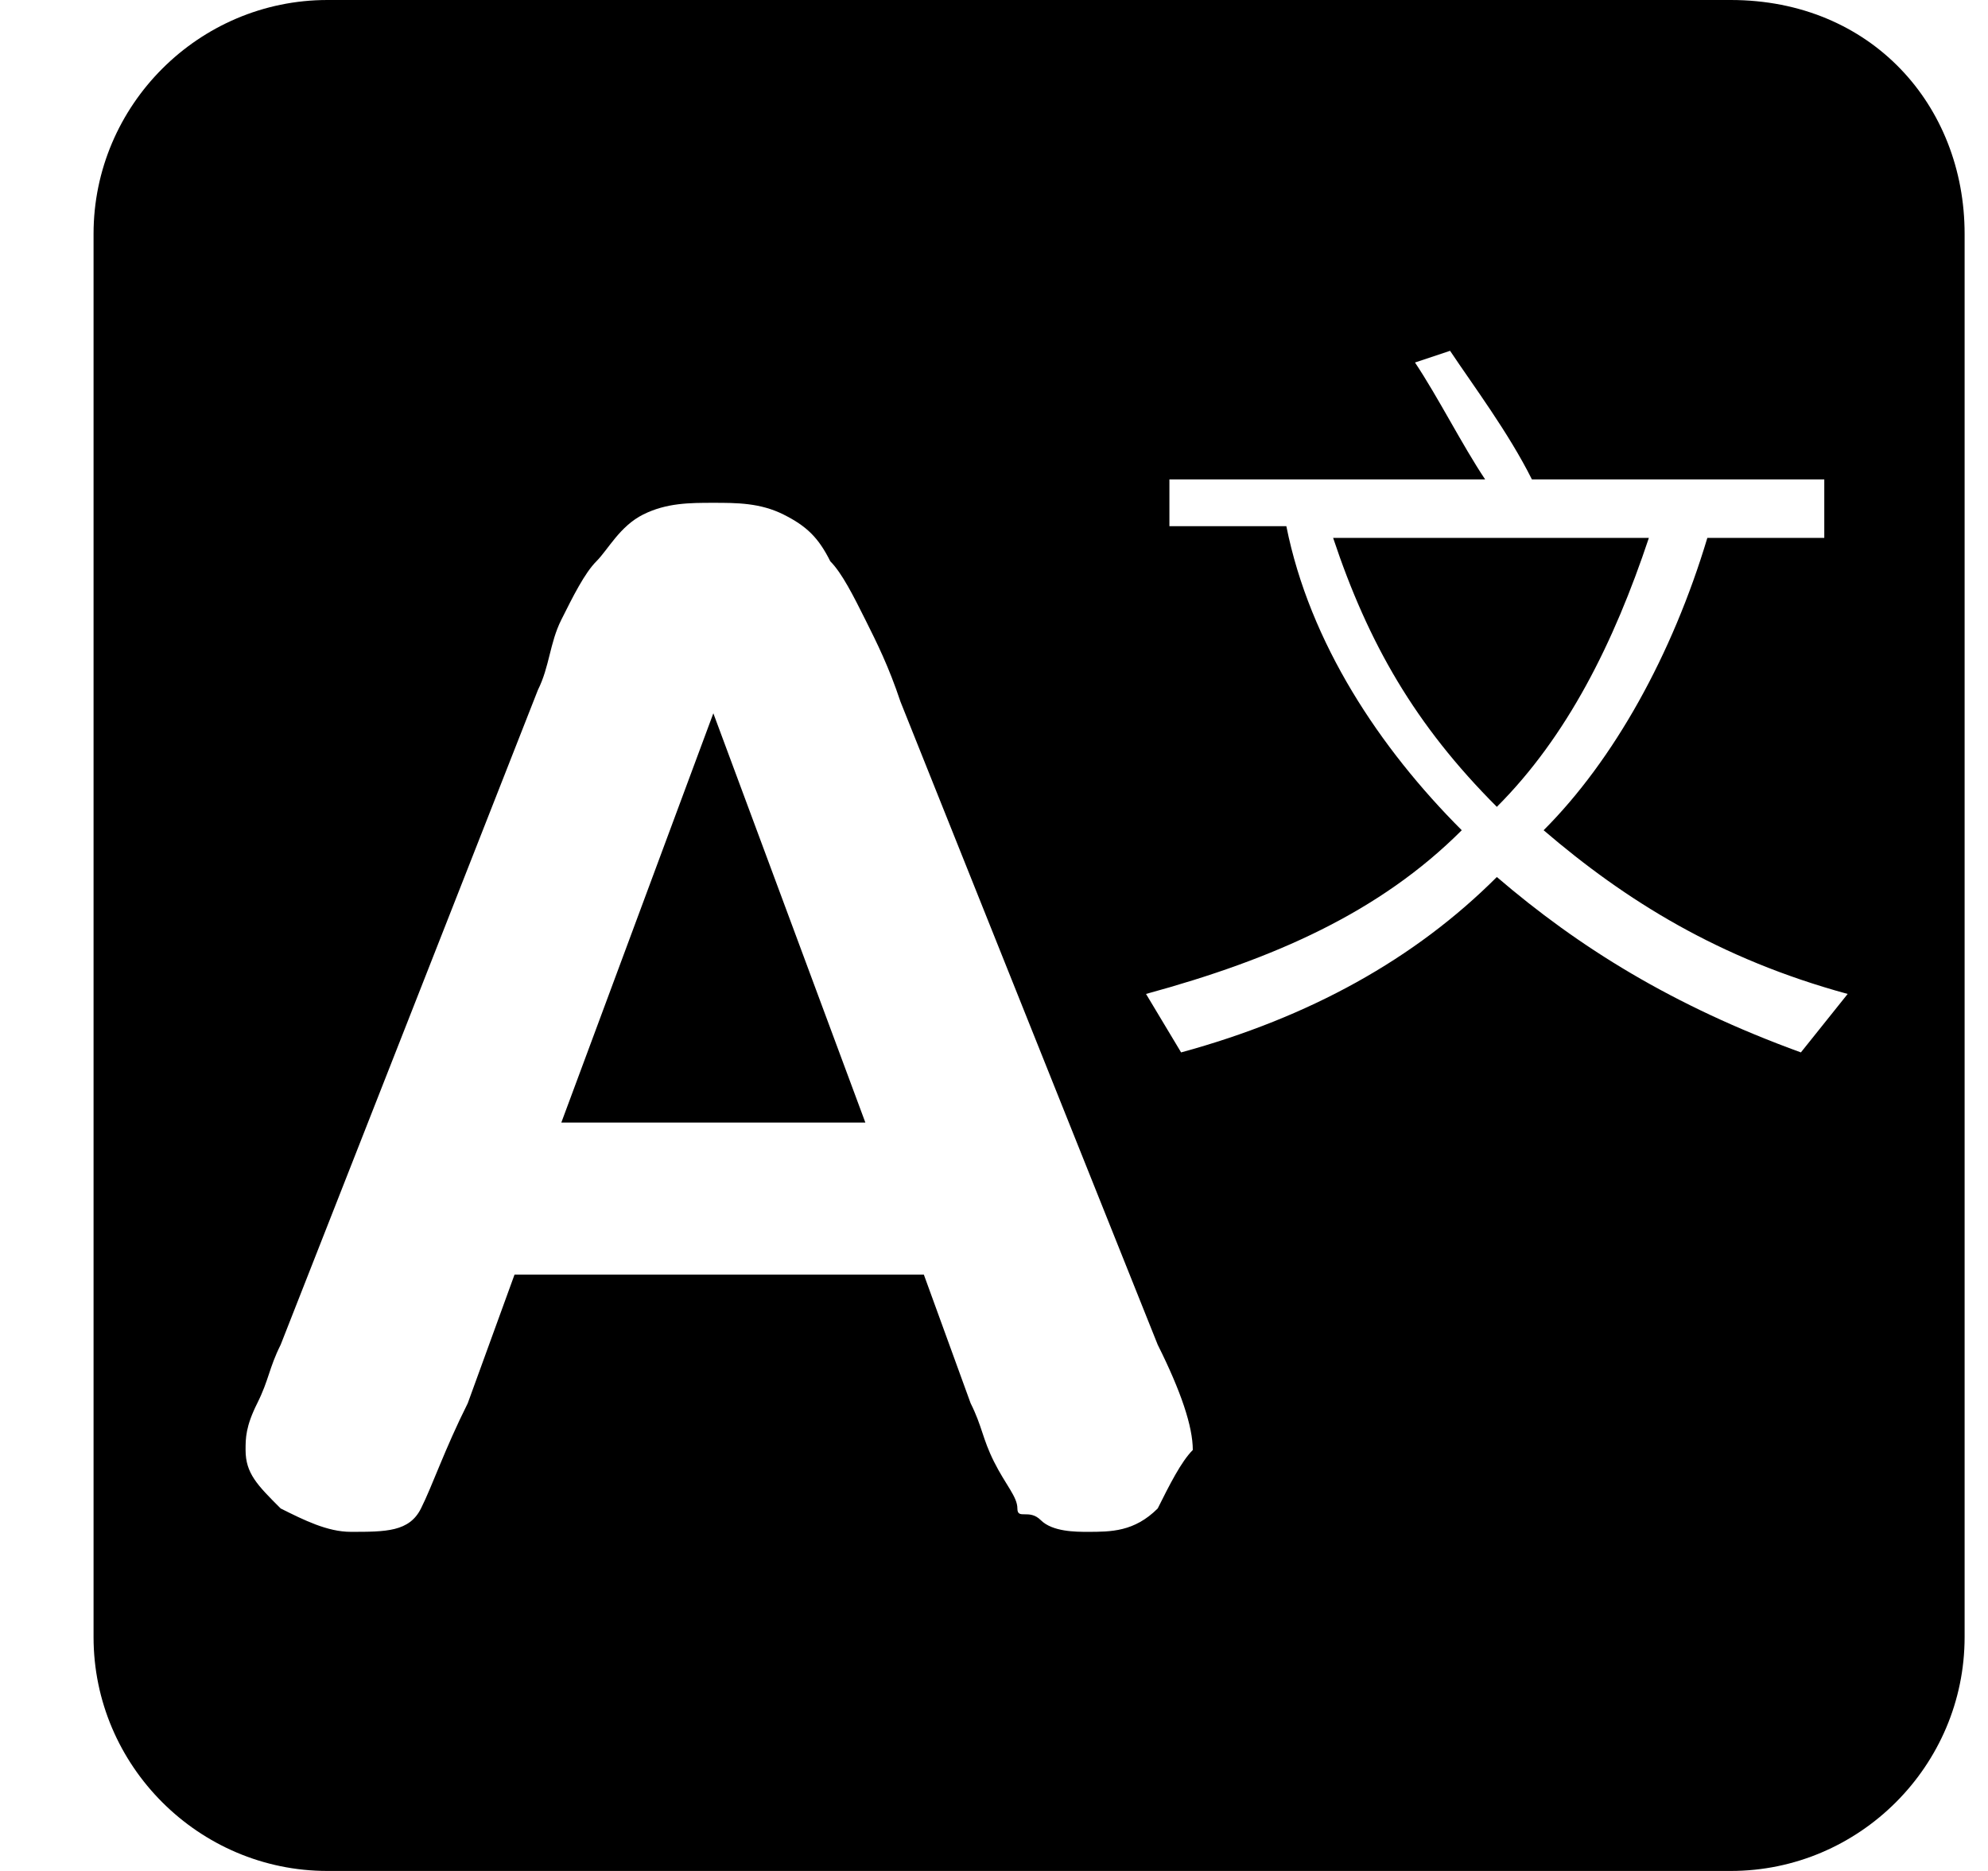
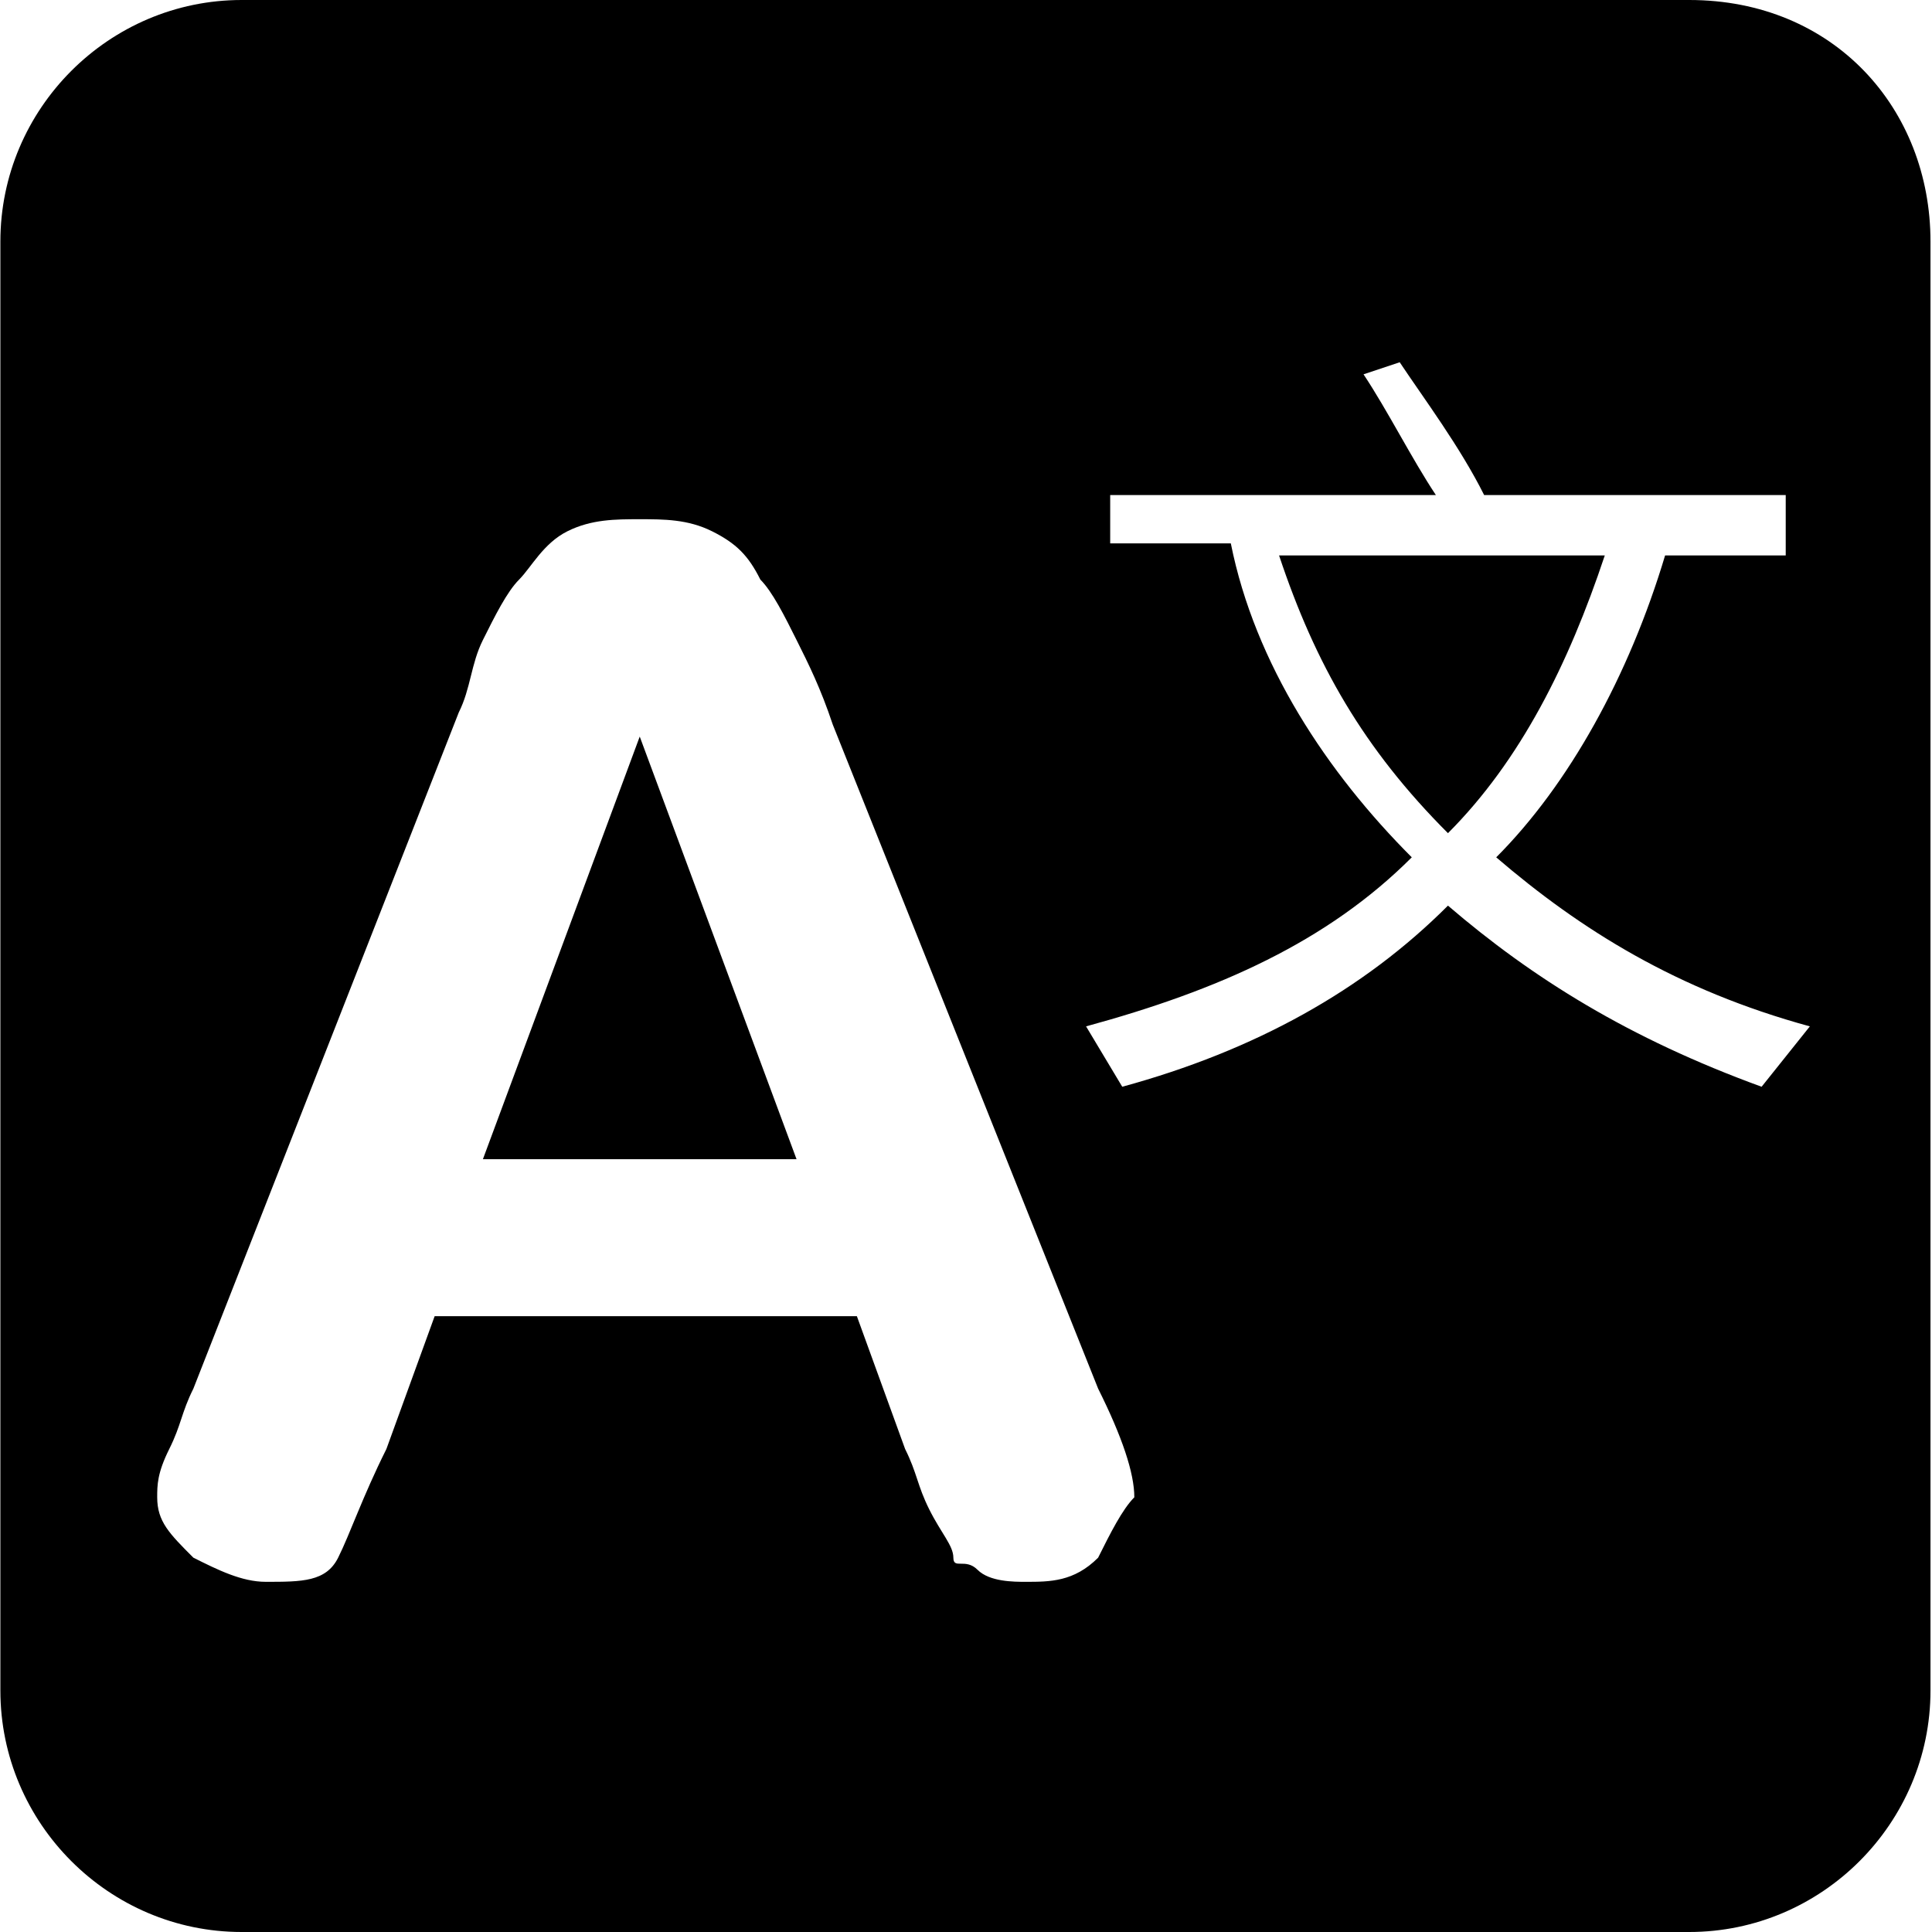
- <svg xmlns="http://www.w3.org/2000/svg" t="1509704884729" class="icon" style="" viewBox="0 0 1088 1024" version="1.1" p-id="6279" width="34" height="32">
-   <defs>
-     <style type="text/css" />
-   </defs>
-   <path d="M729.6 294.4c19.2 57.6 44.8 102.4 89.6 147.2 38.4-38.4 64-89.6 83.2-147.2h-172.8zM307.2 614.4h166.4L390.4 390.4z" p-id="6280" />
-   <path d="M947.2 0h-768C108.8 0 51.2 57.6 51.2 128v768c0 70.4 57.6 128 128 128h768c70.4 0 128-57.6 128-128V128c0-70.4-51.2-128-128-128zM633.6 825.6c-12.8 12.8-25.6 12.8-38.4 12.8-6.4 0-19.2 0-25.6-6.4s-12.8 0-12.8-6.4-6.4-12.8-12.8-25.6-6.4-19.2-12.8-32l-25.6-70.4H281.6L256 768c-12.8 25.6-19.2 44.8-25.6 57.6-6.4 12.8-19.2 12.8-38.4 12.8-12.8 0-25.6-6.4-38.4-12.8-12.8-12.8-19.2-19.2-19.2-32 0-6.4 0-12.8 6.4-25.6s6.4-19.2 12.8-32l140.8-358.4c6.4-12.8 6.4-25.6 12.8-38.4s12.8-25.6 19.2-32 12.8-19.2 25.6-25.6c12.8-6.4 25.6-6.4 38.4-6.4 12.8 0 25.6 0 38.4 6.4 12.8 6.4 19.2 12.8 25.6 25.6 6.4 6.4 12.8 19.2 19.2 32 6.4 12.8 12.8 25.6 19.2 44.8l140.8 352c12.8 25.6 19.2 44.8 19.2 57.6-6.4 6.4-12.8 19.2-19.2 32zM985.6 576c-70.4-25.6-121.6-57.6-166.4-96-44.8 44.8-102.4 76.8-172.8 96l-19.2-32c70.4-19.2 128-44.8 172.8-89.6-44.8-44.8-83.2-102.4-96-166.4h-64v-25.6h172.8c-12.8-19.2-25.6-44.8-38.4-64l19.2-6.4c12.8 19.2 32 44.8 44.8 70.4h160v32h-64c-19.2 64-51.2 121.6-89.6 160 44.8 38.4 96 70.4 166.4 89.6l-25.6 32z" p-id="6281" />
+ <svg xmlns="http://www.w3.org/2000/svg" width="128px" height="128px" viewBox="0 0 128 128" version="1.1">
+   <defs />
+   <g id="Page-1" stroke="none" stroke-width="1" fill="none" fill-rule="evenodd">
+     <g id="language" fill="#000000">
+       <g id="Group">
+         <path d="M84.742,36.8 C87.14,44 90.337,49.6 95.931,55.2 C100.727,50.4 103.924,44 106.321,36.8 L84.742,36.8 L84.742,36.8 Z M31.994,76.8 L52.773,76.8 L42.384,48.8 L31.994,76.8 Z" id="Shape" />
+         <path d="M111.916,0 L16.009,0 C7.218,0 0.025,7.2 0.025,16 L0.025,112 C0.025,120.8 7.218,128 16.009,128 L111.916,128 C120.707,128 127.9,120.8 127.9,112 L127.9,16 C127.9,7.2 121.506,0 111.916,0 L111.916,0 Z M72.754,103.2 C71.156,104.8 69.557,104.8 67.959,104.8 C67.159,104.8 65.561,104.8 64.762,104 C63.963,103.2 63.163,104 63.163,103.2 C63.163,102.4 62.364,101.6 61.565,100 C60.766,98.4 60.766,97.6 59.966,96 L56.77,87.2 L28.797,87.2 L25.6,96 C24.002,99.2 23.202,101.6 22.403,103.2 C21.604,104.8 20.005,104.8 17.608,104.8 C16.009,104.8 14.411,104 12.812,103.2 C11.214,101.6 10.415,100.8 10.415,99.2 C10.415,98.4 10.415,97.6 11.214,96 C12.013,94.4 12.013,93.6 12.812,92 L30.395,47.2 C31.195,45.6 31.195,44 31.994,42.4 C32.793,40.8 33.592,39.2 34.391,38.4 C35.191,37.6 35.99,36 37.588,35.2 C39.187,34.4 40.785,34.4 42.384,34.4 C43.982,34.4 45.58,34.4 47.179,35.2 C48.777,36 49.577,36.8 50.376,38.4 C51.175,39.2 51.974,40.8 52.773,42.4 C53.573,44 54.372,45.6 55.171,48 L72.754,92 C74.352,95.2 75.152,97.6 75.152,99.2 C74.352,100 73.553,101.6 72.754,103.2 L72.754,103.2 Z M116.711,72 C107.92,68.8 101.526,64.8 95.931,60 C90.337,65.6 83.144,69.6 74.352,72 L71.955,68 C80.746,65.6 87.939,62.4 93.534,56.8 C87.939,51.2 83.144,44 81.545,36 L73.553,36 L73.553,32.8 L95.132,32.8 C93.534,30.4 91.935,27.2 90.337,24.8 L92.734,24 C94.333,26.4 96.731,29.6 98.329,32.8 L118.309,32.8 L118.309,36.8 L110.317,36.8 C107.92,44.8 103.924,52 99.128,56.8 C104.723,61.6 111.116,65.6 119.908,68 L116.711,72 L116.711,72 Z" id="Shape" />
+       </g>
+     </g>
+   </g>
</svg>
